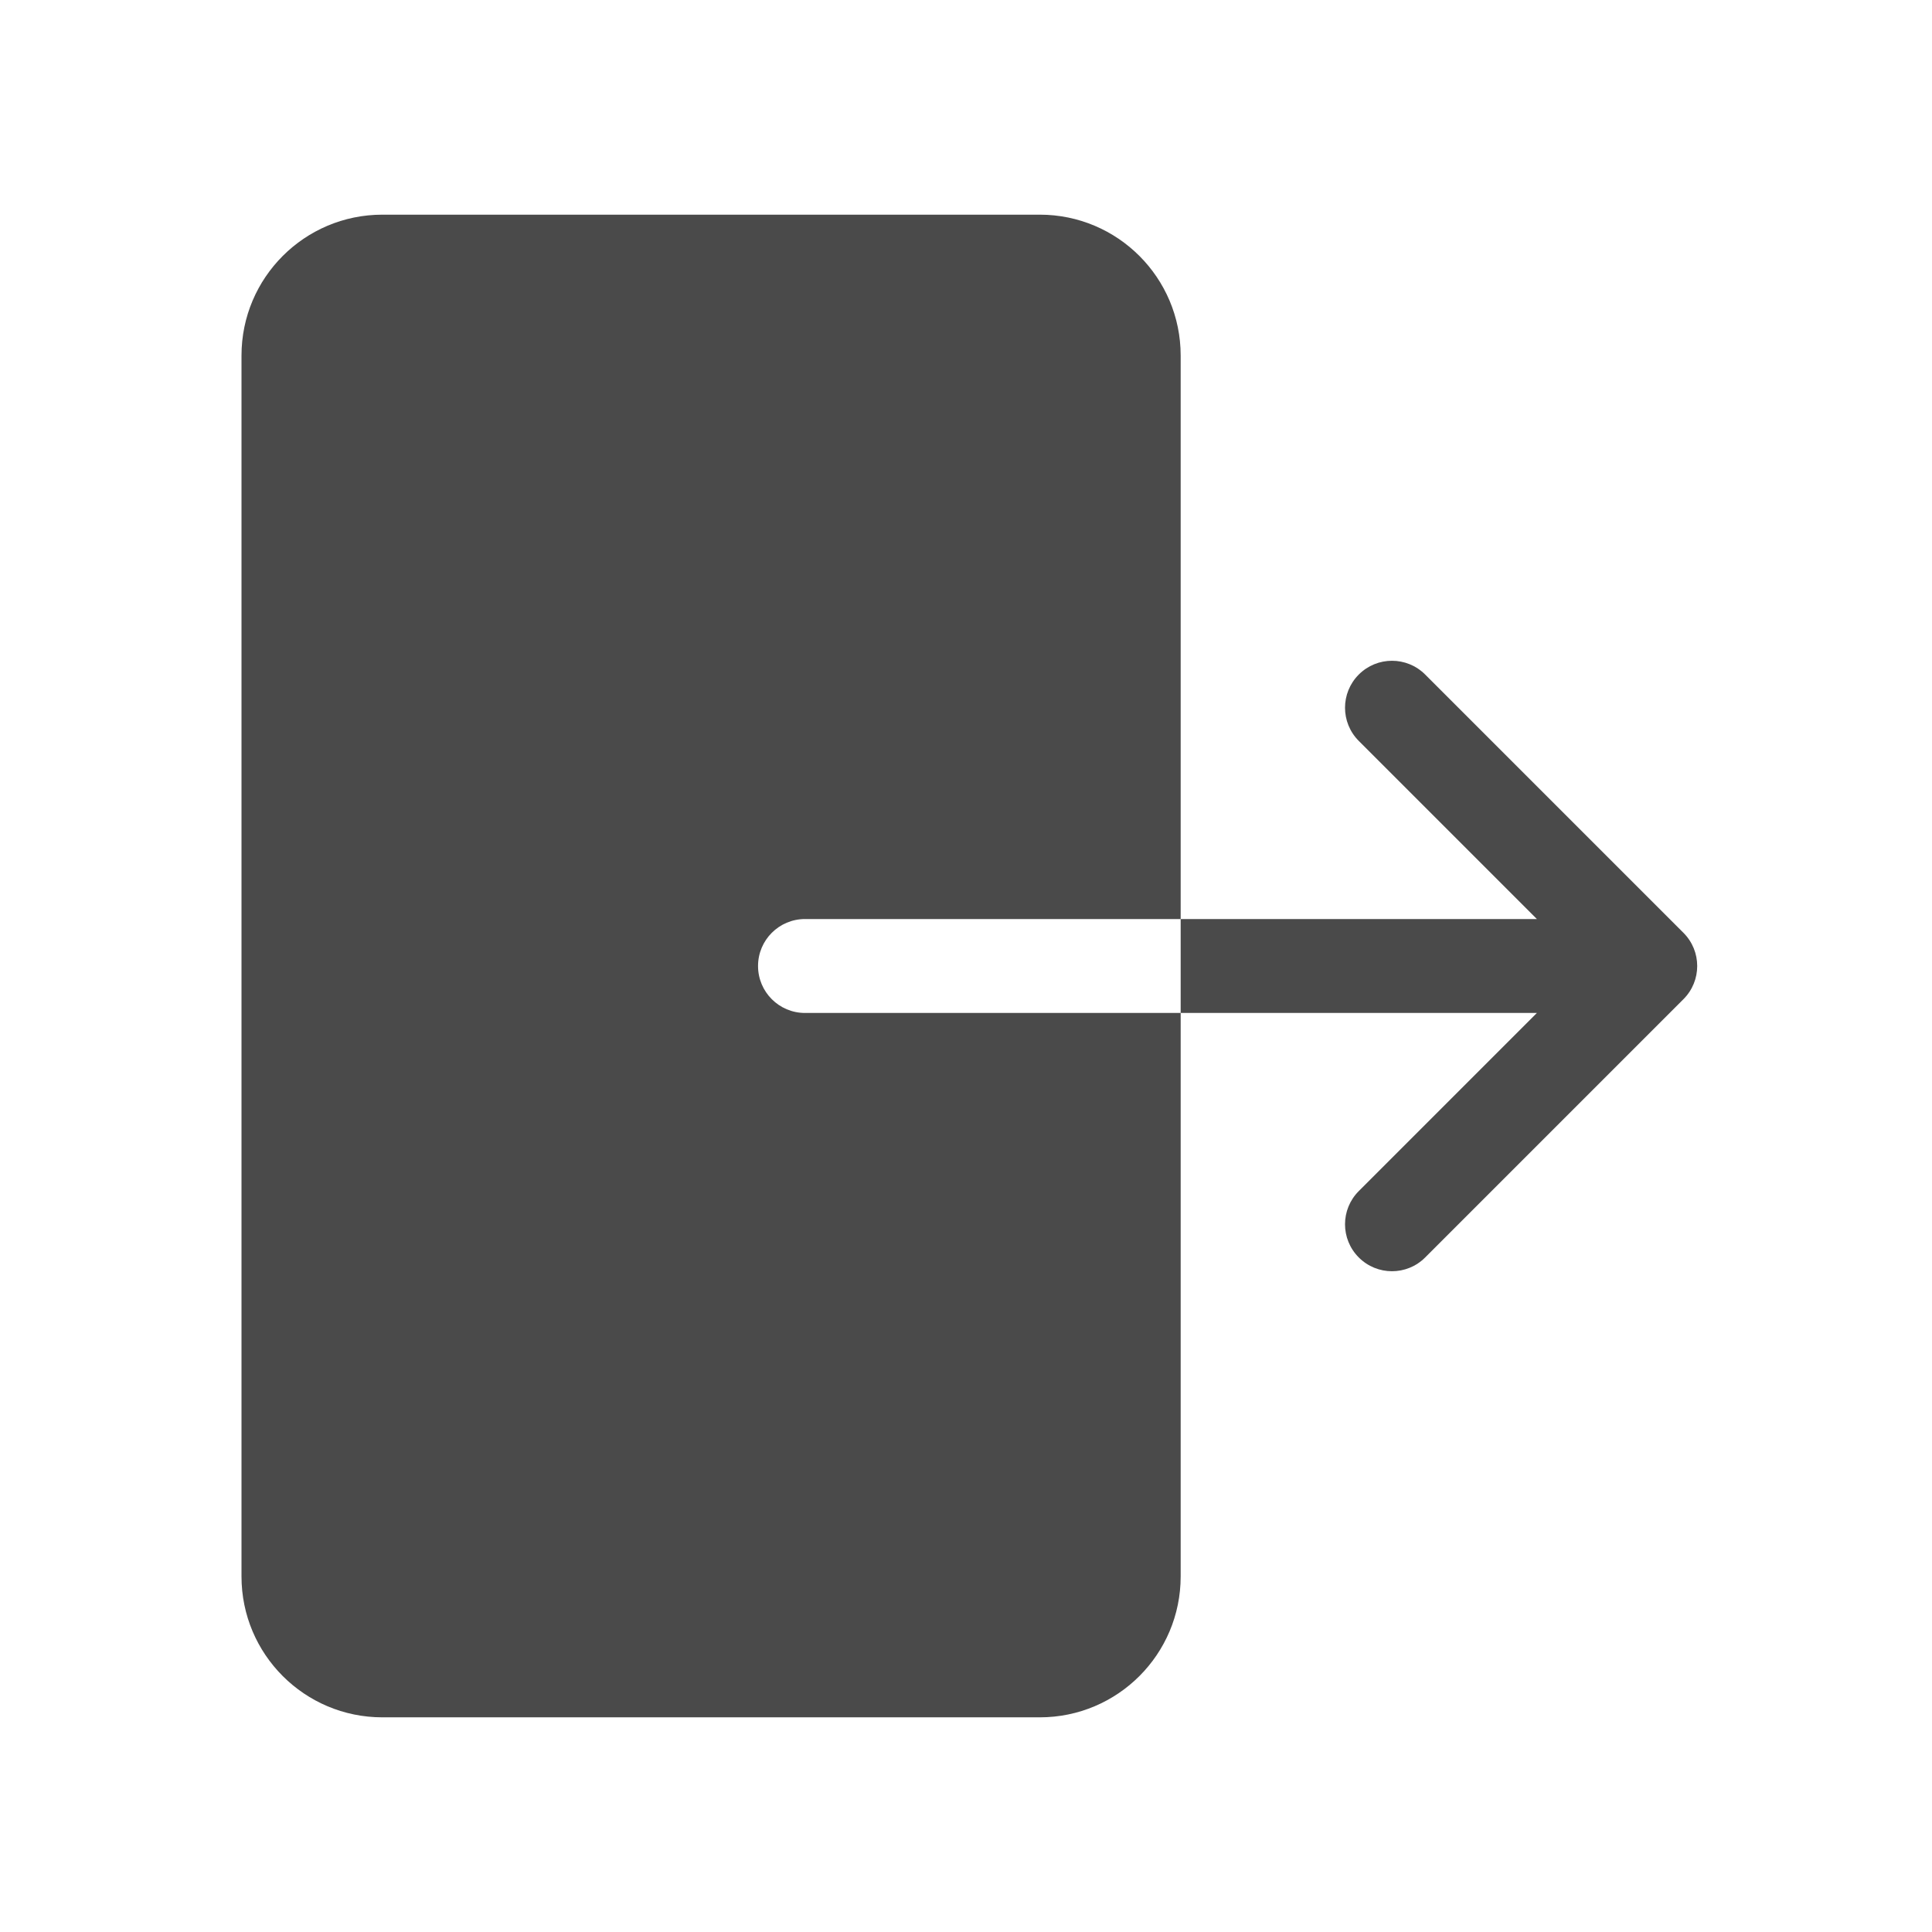
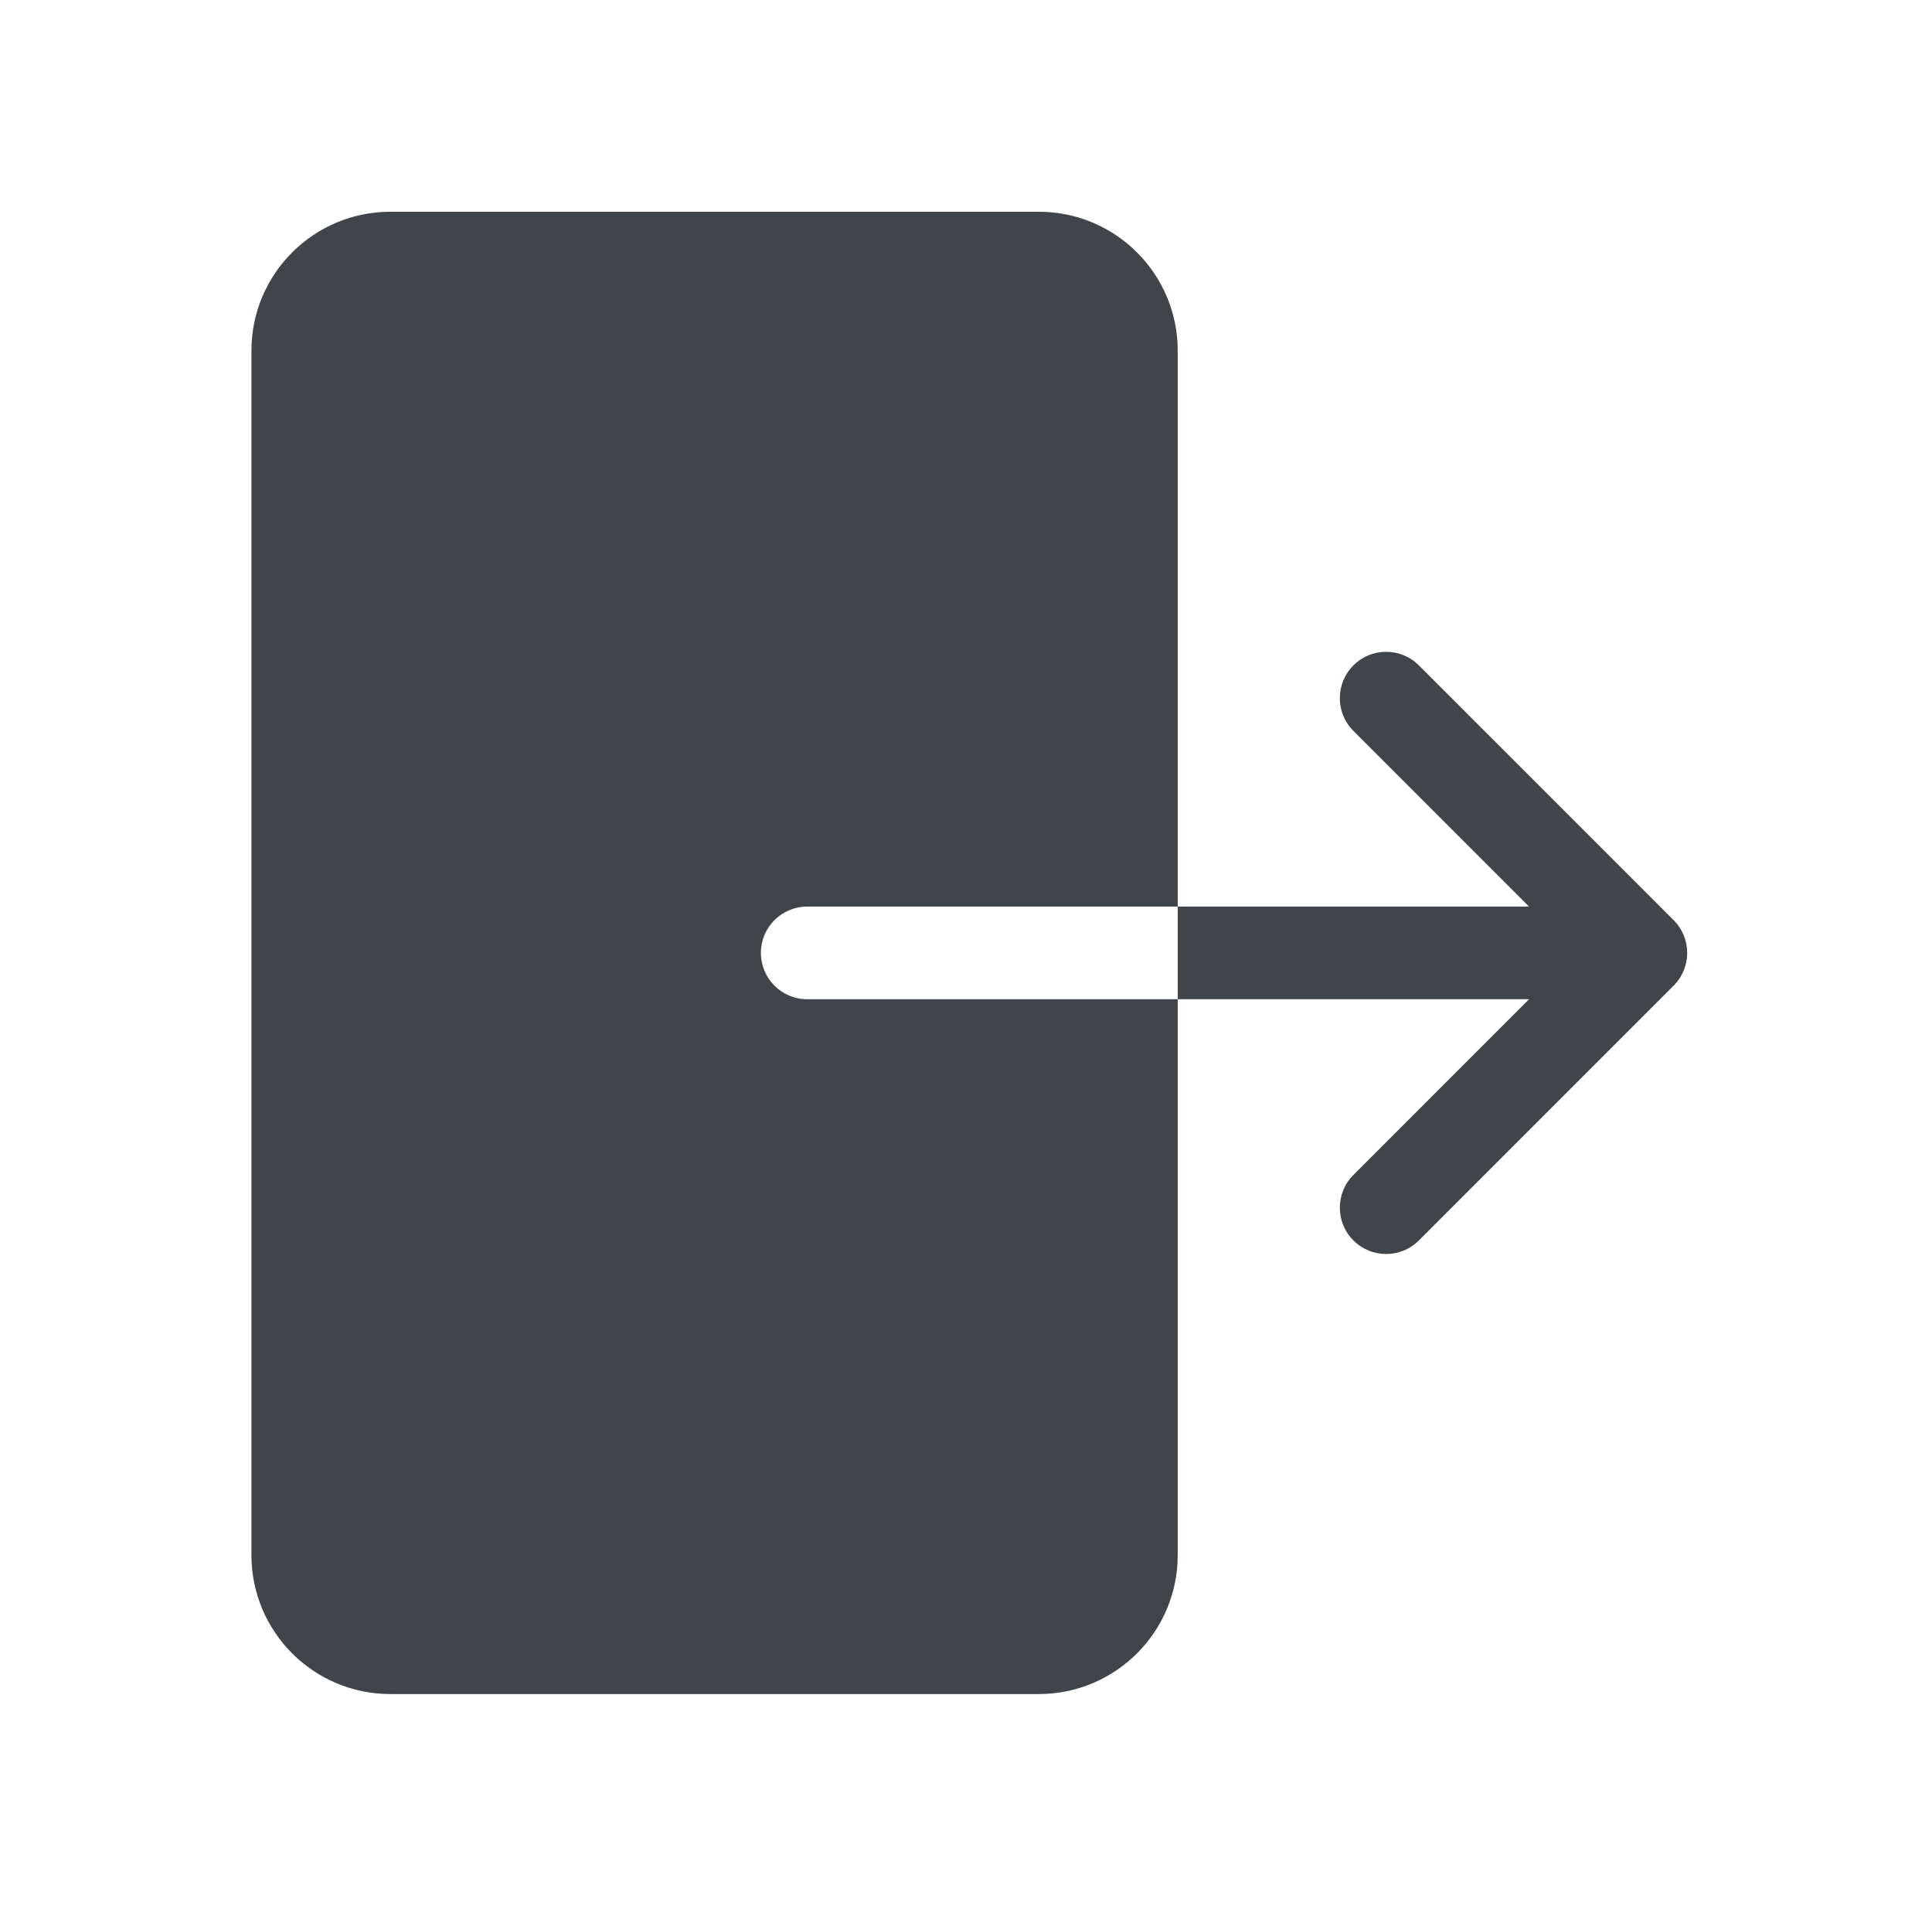
- <svg xmlns="http://www.w3.org/2000/svg" width="72" height="72" viewBox="0 0 72 72" fill="none">
-   <path fill-rule="evenodd" clip-rule="evenodd" d="M9 13.25C9 10.351 11.351 8 14.25 8H38.75C41.65 8 44 10.351 44 13.25V34.25H30C29.034 34.25 28.25 35.033 28.25 36C28.25 36.967 29.034 37.75 30 37.75H44V58.75C44 61.65 41.65 64 38.75 64H14.25C11.351 64 9 61.65 9 58.75V13.25ZM44 37.75H57.275L50.638 44.388C49.954 45.071 49.954 46.179 50.638 46.862C51.321 47.546 52.429 47.546 53.112 46.862L62.737 37.237C63.421 36.554 63.421 35.446 62.737 34.763L53.112 25.138C52.429 24.454 51.321 24.454 50.638 25.138C49.954 25.821 49.954 26.929 50.638 27.612L57.275 34.25H44V37.75Z" fill="#4A4A4A" />
+ <svg xmlns="http://www.w3.org/2000/svg" width="73" height="72" viewBox="0 0 73 72" fill="none">
+   <path fill-rule="evenodd" clip-rule="evenodd" d="M9.5 13.25C9.5 10.351 11.851 8 14.75 8H39.25C42.15 8 44.5 10.351 44.5 13.25V34.25H30.5C29.534 34.25 28.75 35.033 28.75 36C28.75 36.967 29.534 37.75 30.5 37.75H44.5V58.75C44.5 61.65 42.15 64 39.25 64H14.75C11.851 64 9.5 61.65 9.5 58.75V13.25ZM44.5 37.75H57.775L51.138 44.388C50.454 45.071 50.454 46.179 51.138 46.862C51.821 47.546 52.929 47.546 53.612 46.862L63.237 37.237C63.921 36.554 63.921 35.446 63.237 34.763L53.612 25.138C52.929 24.454 51.821 24.454 51.138 25.138C50.454 25.821 50.454 26.929 51.138 27.612L57.775 34.25H44.5V37.75Z" fill="#3F4549" />
</svg>
